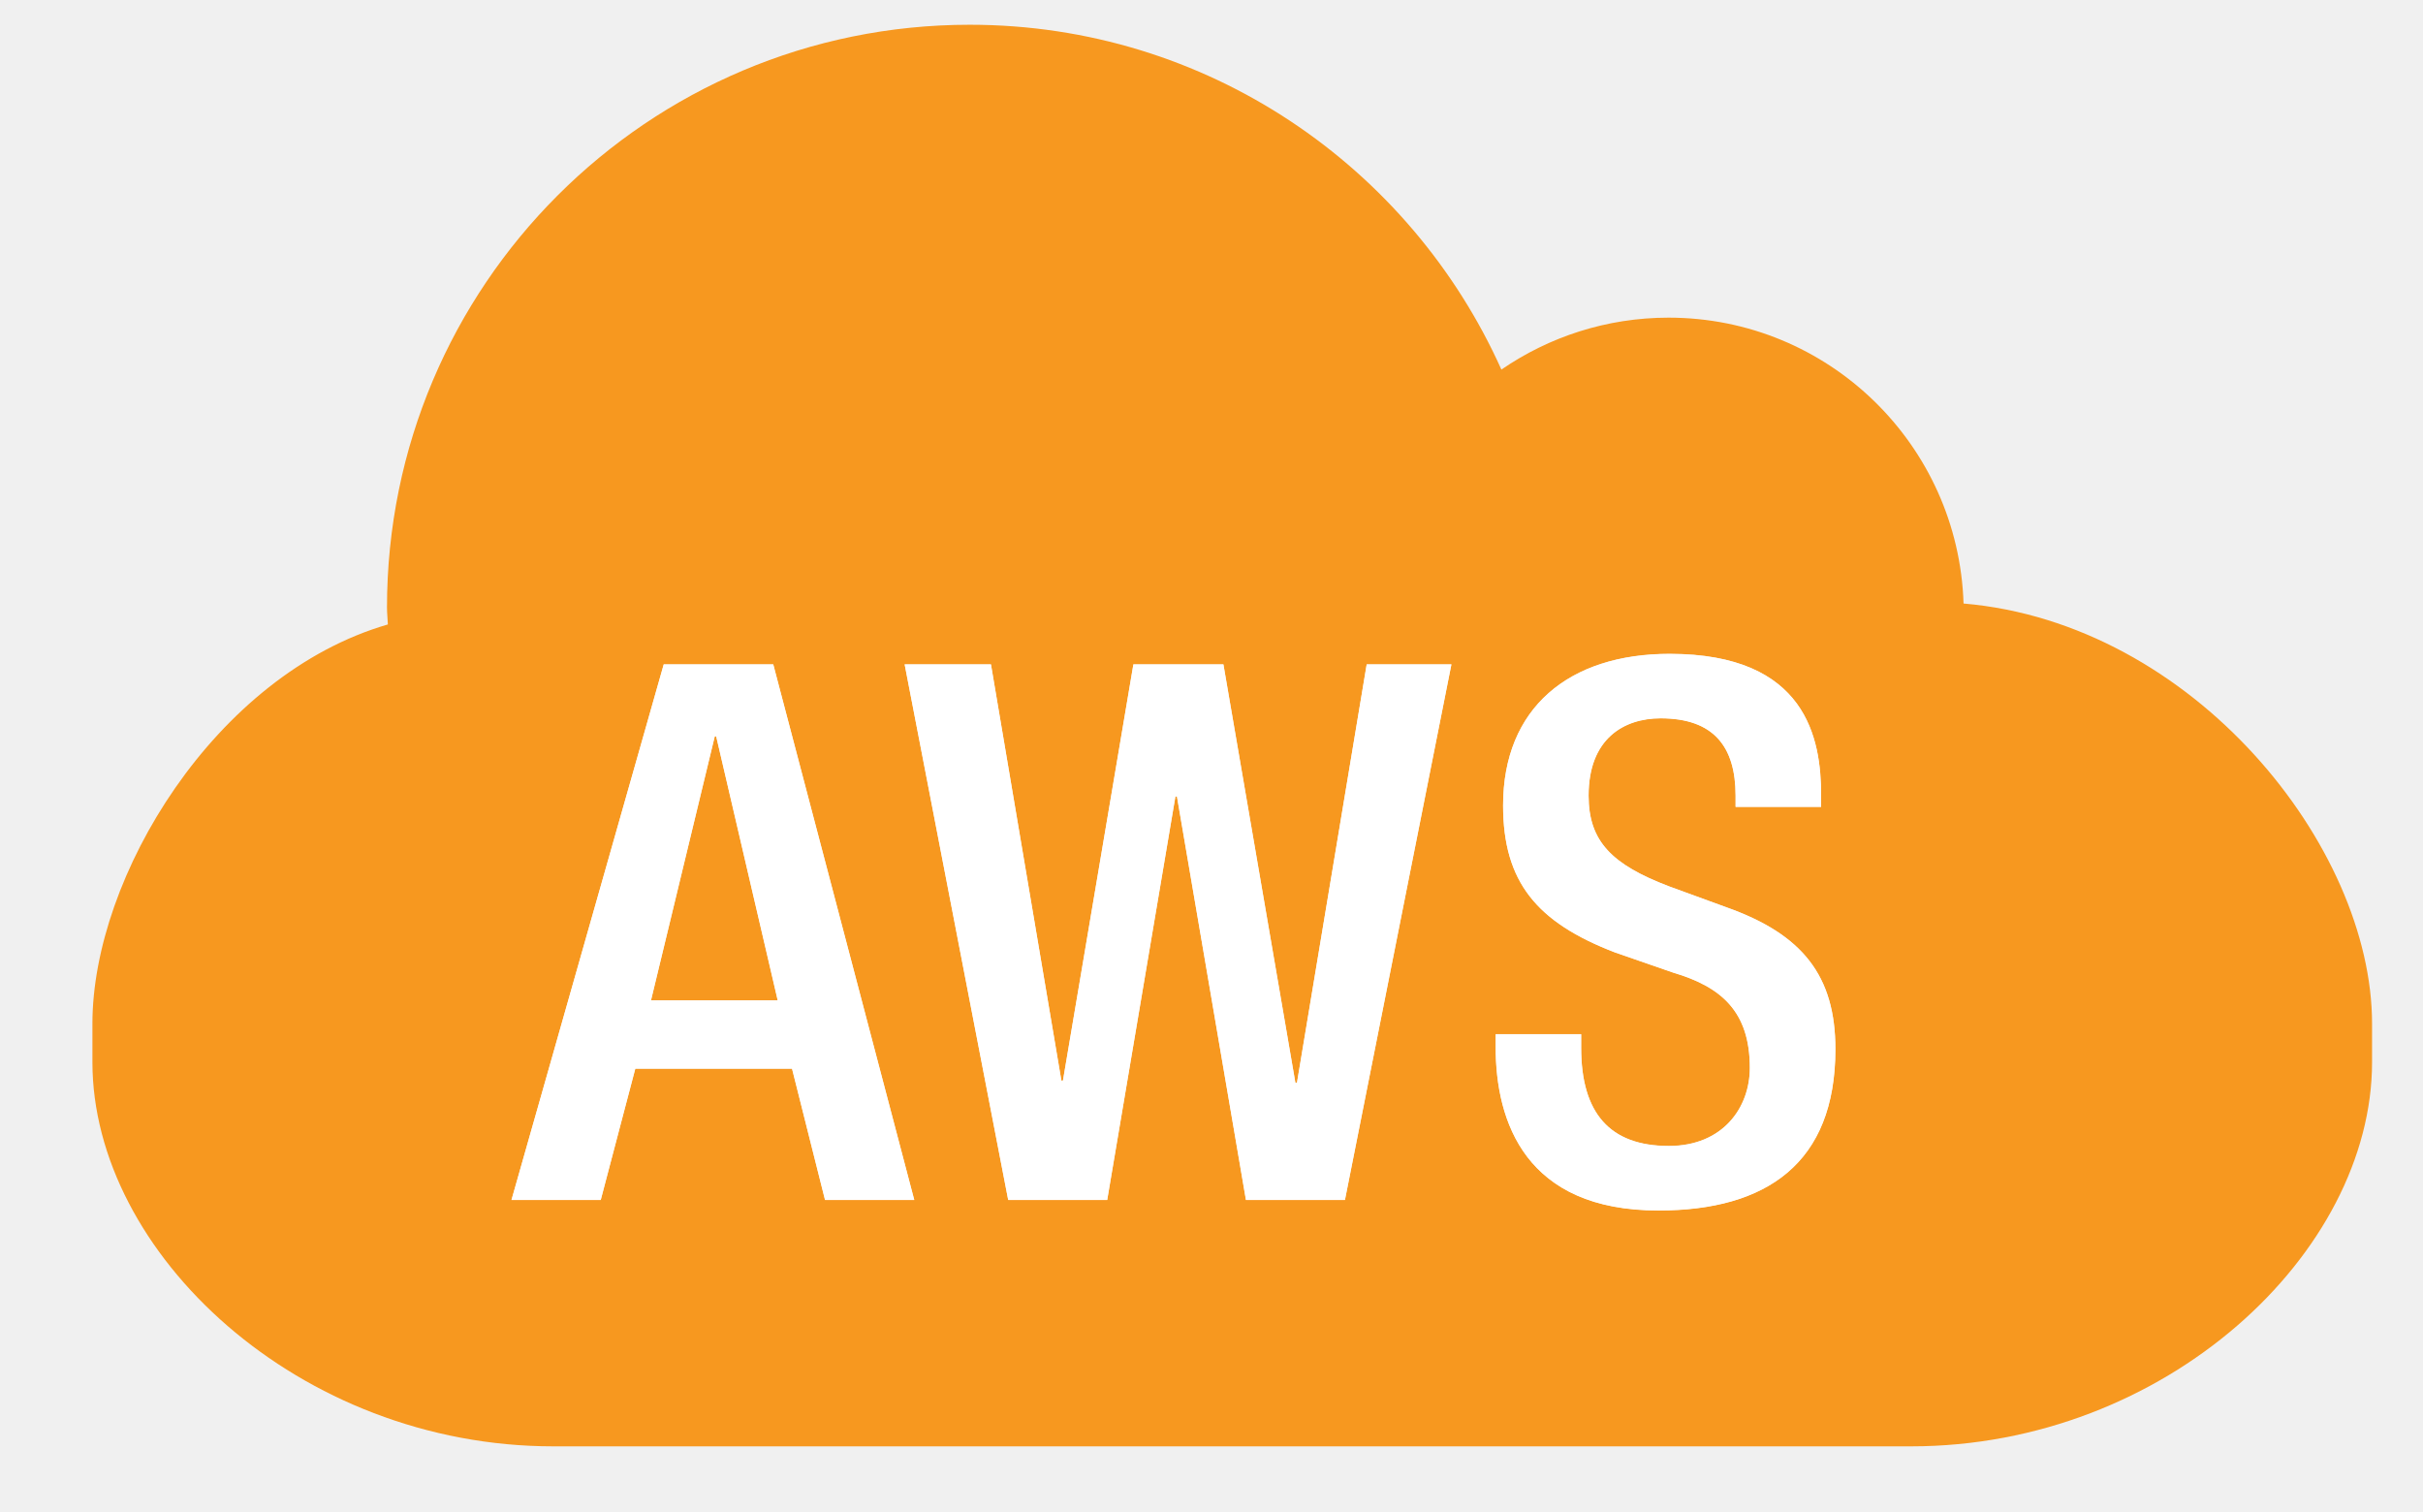
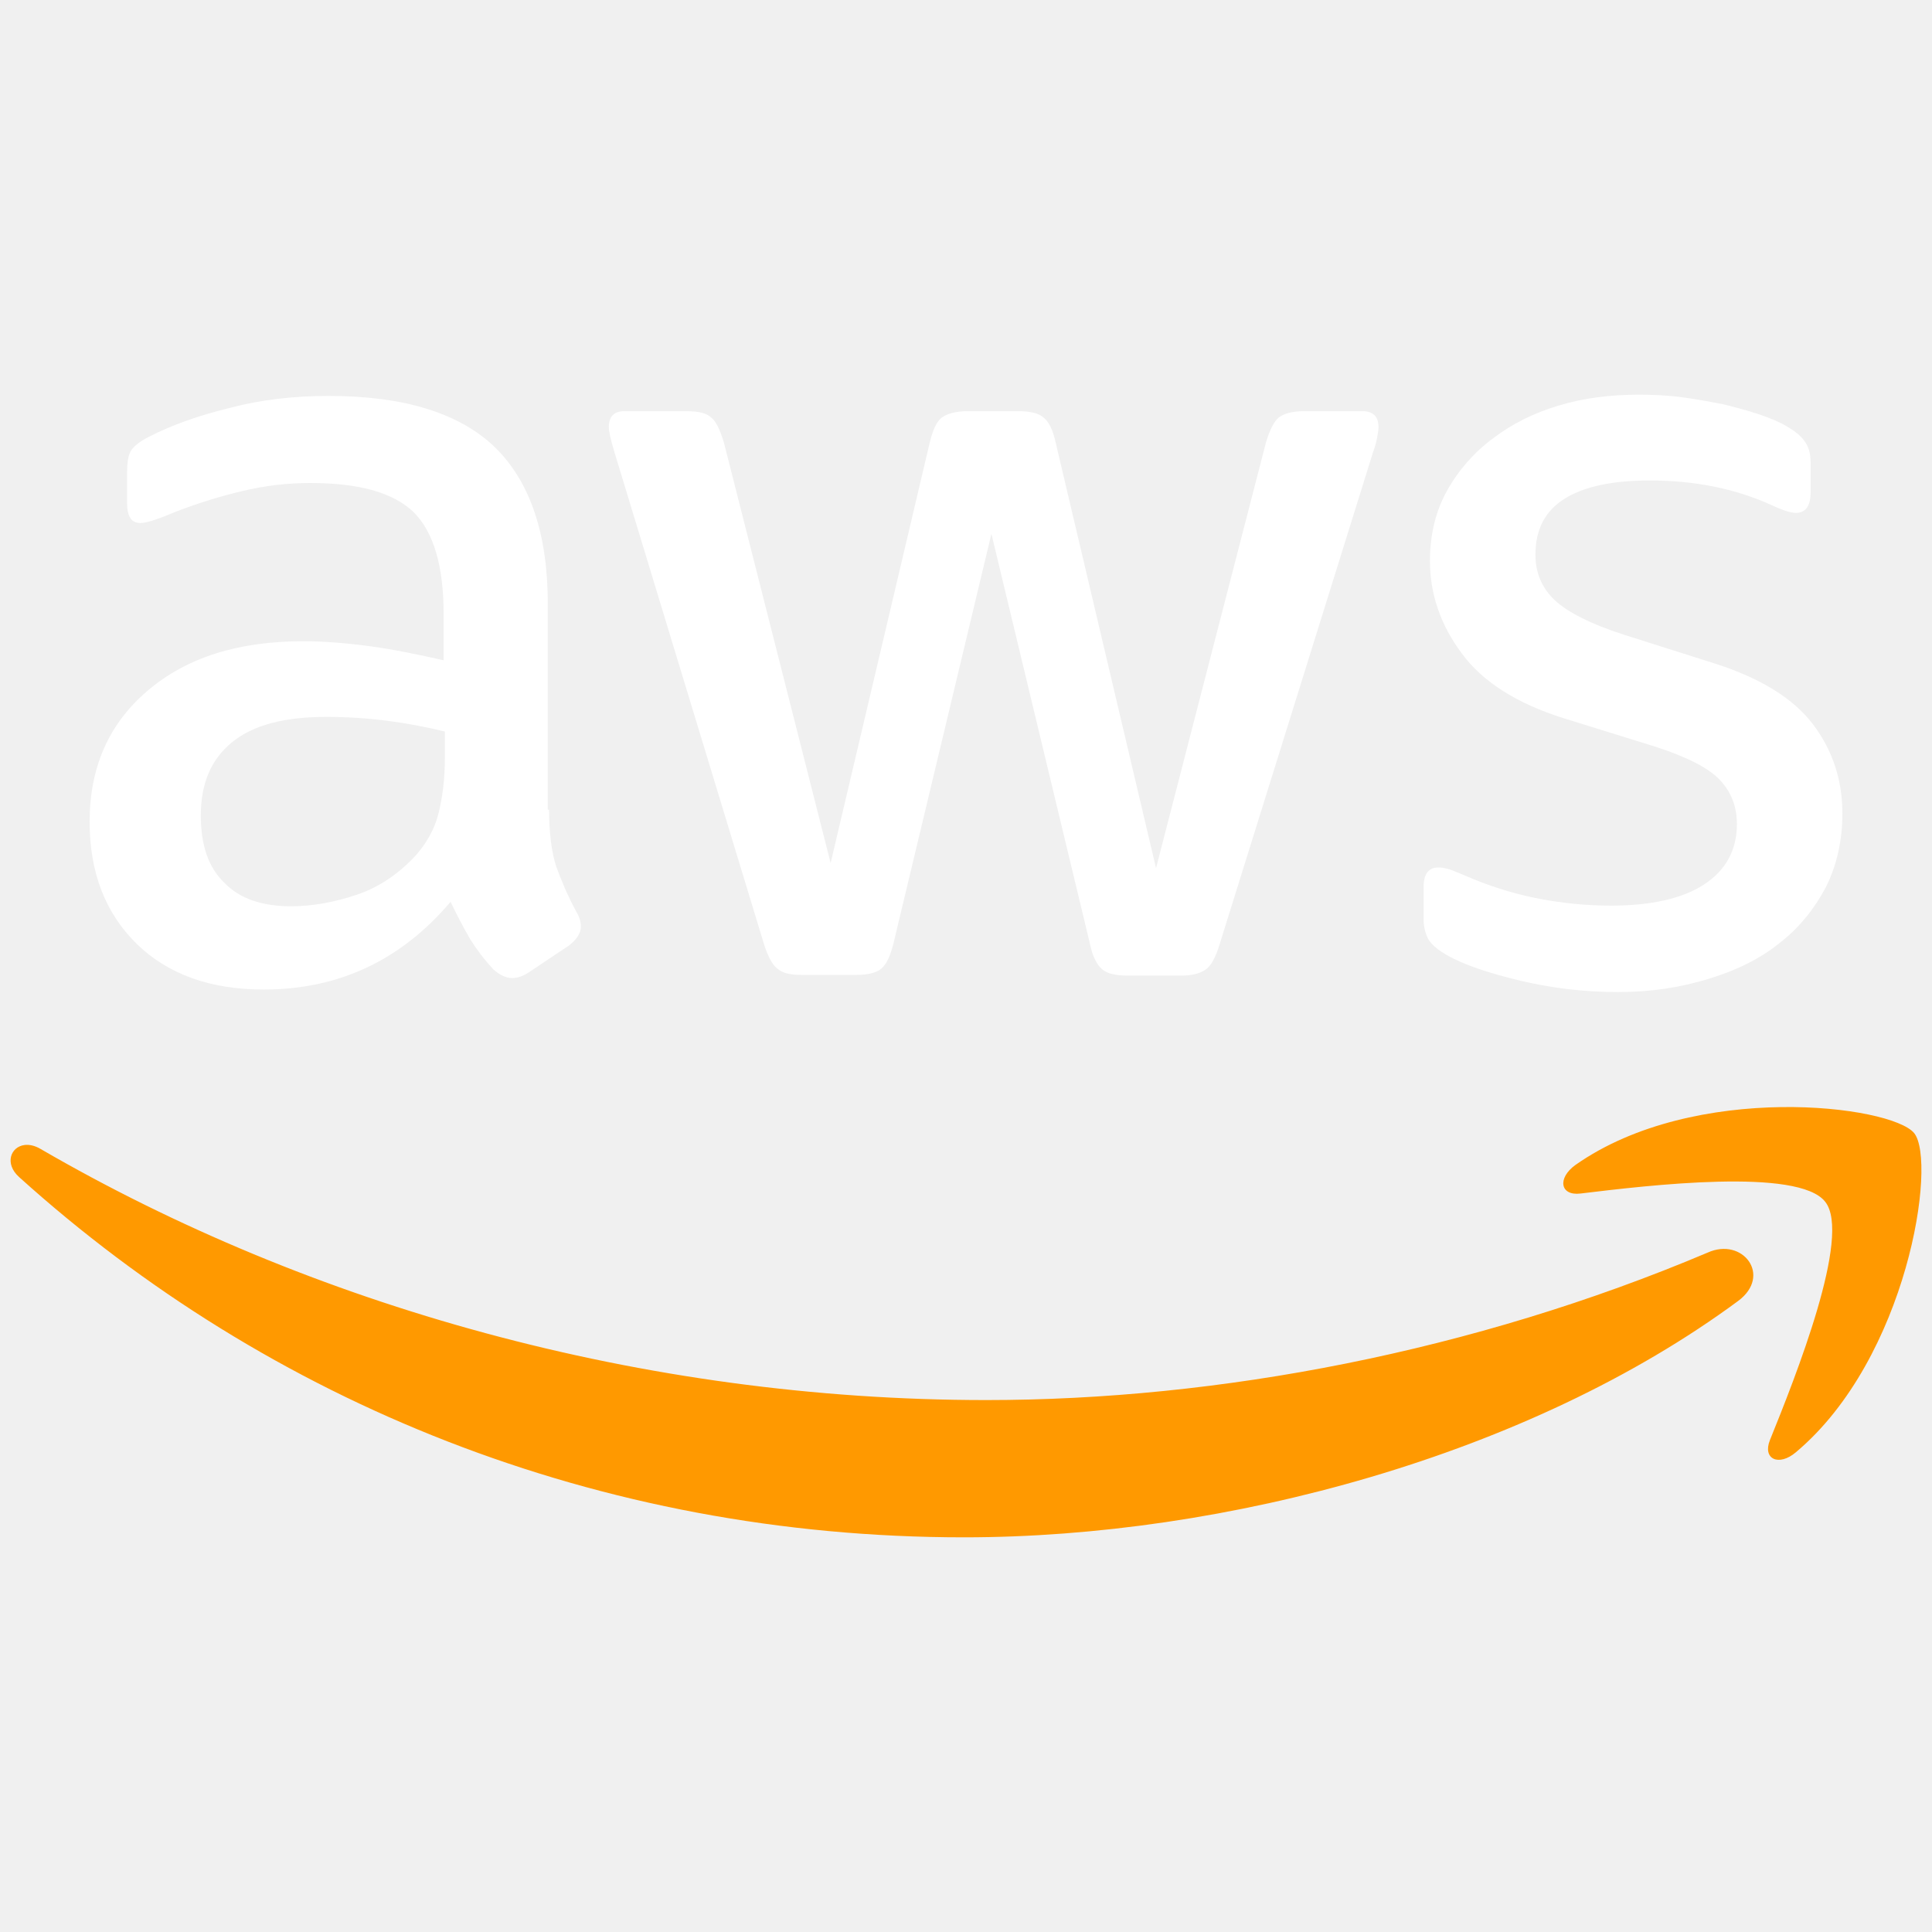
- <svg xmlns="http://www.w3.org/2000/svg" enable-background="new 0 0 70 70" version="1.1" viewBox="14.7 23 42 26.2" xml:space="preserve">
-   <polygon points="27.09 35.764 25.984 40.34 28.182 40.34 27.115 35.764" fill="#F7981F" />
-   <path d="m16.302 40.744v0.666c0 3.311 3.579 6.66 7.991 6.66h23.533c4.412 0 7.991-3.35 7.991-6.66v-0.666c0-3.078-3.098-6.943-7.081-7.283-0.089-2.752-2.342-4.955-5.113-4.955-1.076 0-2.074 0.334-2.898 0.9-1.58-3.52-5.107-5.977-9.216-5.977-5.579 0-10.101 4.521-10.101 10.102 0 0.1 0.012 0.195 0.015 0.293-2.993 0.867-5.121 4.371-5.121 6.92zm12.699 3.055l-0.572-2.275h-2.717l-0.599 2.275h-1.547l2.639-9.283h1.898l2.444 9.283h-1.546zm9.012 0h-1.716l-1.196-6.994h-0.026l-1.183 6.994h-1.716l-1.795-9.283h1.496l1.221 7.215h0.027l1.221-7.215h1.561l1.248 7.254h0.026l1.209-7.254h1.469l-1.846 9.283zm5.433 0.181c-2.301 0-2.821-1.533-2.821-2.834v-0.221h1.482v0.234c0 1.131 0.494 1.703 1.521 1.703 0.936 0 1.403-0.664 1.403-1.354 0-0.975-0.493-1.404-1.325-1.65l-1.015-0.352c-1.353-0.52-1.937-1.221-1.937-2.547 0-1.691 1.144-2.627 2.886-2.627 2.379 0 2.626 1.482 2.626 2.443v0.209h-1.482v-0.195c0-0.846-0.377-1.34-1.3-1.34-0.637 0-1.248 0.352-1.248 1.34 0 0.793 0.403 1.195 1.392 1.572l1 0.365c1.313 0.467 1.886 1.184 1.886 2.457 1e-3 1.979-1.196 2.797-3.068 2.797z" fill="#F7981F" />
-   <path d="m26.205 34.516l-2.639 9.283h1.547l0.599-2.275h2.717l0.572 2.275h1.547l-2.444-9.283h-1.899zm-0.221 5.824l1.105-4.576h0.025l1.066 4.576h-2.196z" fill="#fff" />
-   <polygon points="37.181 41.77 37.154 41.77 35.906 34.516 34.346 34.516 33.125 41.73 33.098 41.73 31.877 34.516 30.381 34.516 32.176 43.799 33.892 43.799 35.074 36.805 35.101 36.805 36.297 43.799 38.013 43.799 39.858 34.516 38.39 34.516" fill="#fff" />
-   <path d="m44.629 38.729l-1-0.365c-0.988-0.377-1.392-0.779-1.392-1.572 0-0.988 0.611-1.34 1.248-1.34 0.923 0 1.3 0.494 1.3 1.34v0.195h1.482v-0.209c0-0.961-0.247-2.443-2.626-2.443-1.742 0-2.886 0.936-2.886 2.627 0 1.326 0.584 2.027 1.937 2.547l1.015 0.352c0.832 0.246 1.325 0.676 1.325 1.65 0 0.689-0.468 1.354-1.403 1.354-1.027 0-1.521-0.572-1.521-1.703v-0.234h-1.482v0.221c0 1.301 0.521 2.834 2.821 2.834 1.872 0 3.068-0.818 3.068-2.795 0-1.276-0.573-1.993-1.886-2.459z" fill="#fff" />
+ <svg xmlns="http://www.w3.org/2000/svg" viewBox="0 0 128 128">
+   <path fill="#FFFFFF" d="M36.379 53.64c0 1.56.168 2.825.465 3.75.336.926.758 1.938 1.347 3.032.207.336.293.672.293.969 0 .418-.254.84-.8 1.261l-2.653 1.77c-.379.25-.758.379-1.093.379-.422 0-.844-.211-1.266-.59a13.28 13.28 0 0 1-1.516-1.98 34.153 34.153 0 0 1-1.304-2.485c-3.282 3.875-7.41 5.813-12.38 5.813-3.535 0-6.355-1.012-8.421-3.032-2.063-2.023-3.114-4.718-3.114-8.086 0-3.578 1.262-6.484 3.833-8.671 2.566-2.192 5.976-3.286 10.316-3.286 1.43 0 2.902.125 4.46.336 1.56.211 3.161.547 4.845.926v-3.074c0-3.2-.676-5.43-1.98-6.734C26.061 32.633 23.788 32 20.546 32c-1.473 0-2.988.168-4.547.547a33.416 33.416 0 0 0-4.547 1.433c-.676.293-1.18.461-1.473.547-.296.082-.507.125-.675.125-.59 0-.883-.422-.883-1.304v-2.063c0-.676.082-1.18.293-1.476.21-.293.59-.586 1.18-.883 1.472-.758 3.242-1.39 5.304-1.895 2.063-.547 4.254-.8 6.57-.8 5.008 0 8.672 1.136 11.032 3.41 2.316 2.273 3.492 5.726 3.492 10.359v13.64Zm-17.094 6.403c1.387 0 2.82-.254 4.336-.758 1.516-.508 2.863-1.433 4-2.695.672-.8 1.18-1.684 1.43-2.695.254-1.012.422-2.23.422-3.665v-1.765a34.401 34.401 0 0 0-3.871-.719 31.816 31.816 0 0 0-3.961-.25c-2.82 0-4.883.547-6.274 1.684-1.387 1.136-2.062 2.734-2.062 4.84 0 1.98.504 3.453 1.558 4.464 1.012 1.051 2.485 1.559 4.422 1.559Zm33.809 4.547c-.758 0-1.262-.125-1.598-.422-.34-.254-.633-.84-.887-1.64L40.715 29.98c-.25-.843-.38-1.39-.38-1.687 0-.672.337-1.05 1.013-1.05h4.125c.8 0 1.347.124 1.644.421.336.25.59.84.84 1.64l7.074 27.876 6.57-27.875c.208-.84.462-1.39.797-1.64.34-.255.93-.423 1.688-.423h3.367c.8 0 1.348.125 1.684.422.336.25.633.84.8 1.64l6.653 28.212 7.285-28.211c.25-.84.547-1.39.84-1.64.336-.255.887-.423 1.644-.423h3.914c.676 0 1.055.336 1.055 1.051 0 .21-.043.422-.086.676-.043.254-.125.59-.293 1.05L80.801 62.57c-.254.84-.547 1.387-.887 1.64-.336.255-.883.423-1.598.423h-3.62c-.801 0-1.348-.13-1.684-.422-.34-.297-.633-.844-.801-1.684l-6.527-27.16-6.485 27.117c-.21.844-.46 1.391-.8 1.684-.337.297-.926.422-1.684.422Zm54.105 1.137c-2.187 0-4.379-.254-6.484-.758-2.106-.504-3.746-1.055-4.84-1.684-.676-.379-1.137-.8-1.305-1.18a2.919 2.919 0 0 1-.254-1.18v-2.148c0-.882.336-1.304.97-1.304.25 0 .503.043.757.129.25.082.629.25 1.05.418a23.102 23.102 0 0 0 4.634 1.476c1.683.336 3.324.504 5.011.504 2.653 0 4.715-.465 6.145-1.39 1.433-.926 2.191-2.274 2.191-4 0-1.18-.379-2.145-1.136-2.946-.758-.8-2.192-1.516-4.254-2.191l-6.106-1.895c-3.074-.969-5.348-2.398-6.734-4.293-1.39-1.855-2.106-3.918-2.106-6.105 0-1.77.38-3.328 1.137-4.676a10.829 10.829 0 0 1 3.031-3.453c1.262-.965 2.696-1.684 4.38-2.188 1.683-.504 3.452-.715 5.304-.715.926 0 1.894.043 2.82.168.969.125 1.852.293 2.738.461.84.211 1.641.422 2.399.676.758.254 1.348.504 1.77.758.59.336 1.011.672 1.261 1.05.254.34.379.802.379 1.391v1.98c0 .884-.336 1.348-.969 1.348-.336 0-.883-.171-1.597-.507-2.403-1.094-5.098-1.641-8.086-1.641-2.399 0-4.293.379-5.598 1.18-1.309.797-1.98 2.02-1.98 3.746 0 1.18.421 2.191 1.261 2.988.844.8 2.403 1.602 4.633 2.316l5.98 1.895c3.032.969 5.22 2.316 6.524 4.043 1.305 1.727 1.938 3.707 1.938 5.895 0 1.812-.38 3.453-1.094 4.882-.758 1.434-1.77 2.696-3.074 3.707-1.305 1.051-2.864 1.809-4.672 2.36-1.895.586-3.875.883-6.024.883Zm0 0" />
+   <path fill="#f90" d="M118 73.348c-4.432.063-9.664 1.052-13.621 3.832-1.223.883-1.012 2.062.336 1.894 4.508-.547 14.44-1.726 16.21.547 1.77 2.23-1.976 11.62-3.663 15.79-.504 1.26.59 1.769 1.726.8 7.41-6.231 9.348-19.242 7.832-21.137-.757-.925-4.388-1.79-8.82-1.726zM1.63 75.859c-.927.116-1.347 1.236-.368 2.121 16.508 14.902 38.359 23.872 62.613 23.872 17.305 0 37.43-5.43 51.281-15.66 2.273-1.688.297-4.254-2.02-3.204-15.534 6.57-32.421 9.77-47.788 9.77-22.778 0-44.8-6.273-62.653-16.633-.39-.231-.755-.304-1.064-.266z" />
</svg>
